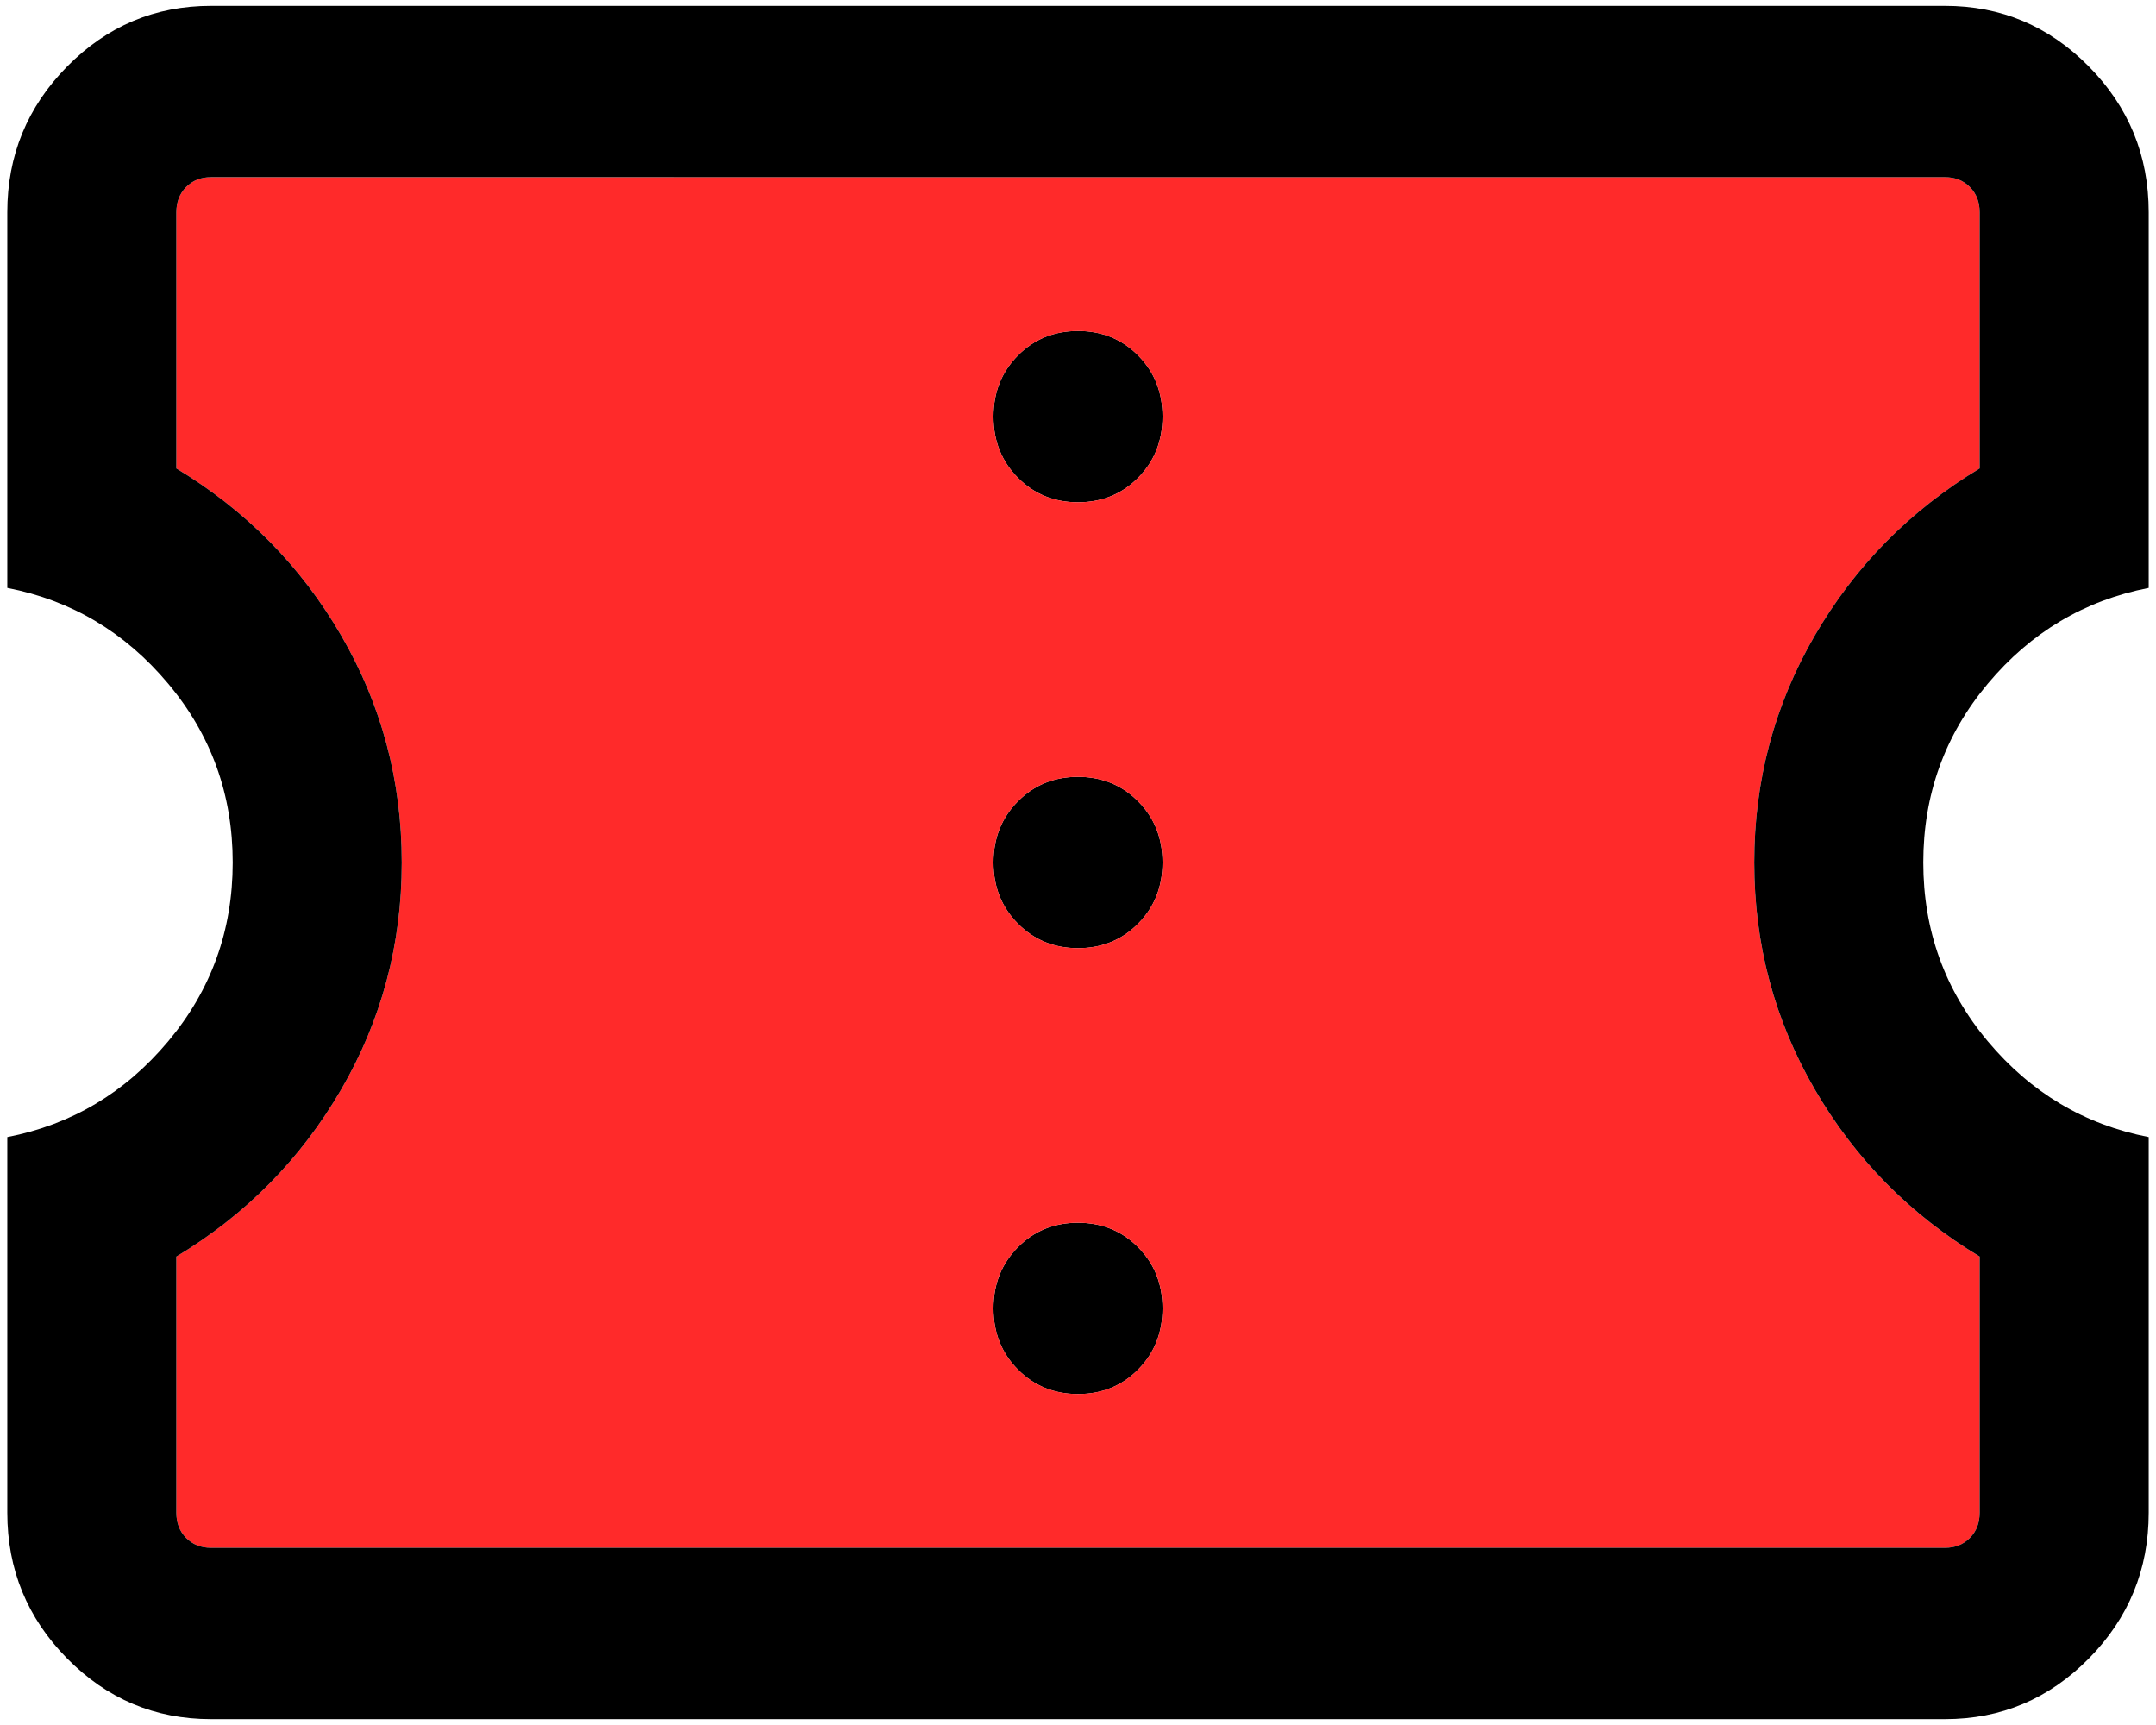
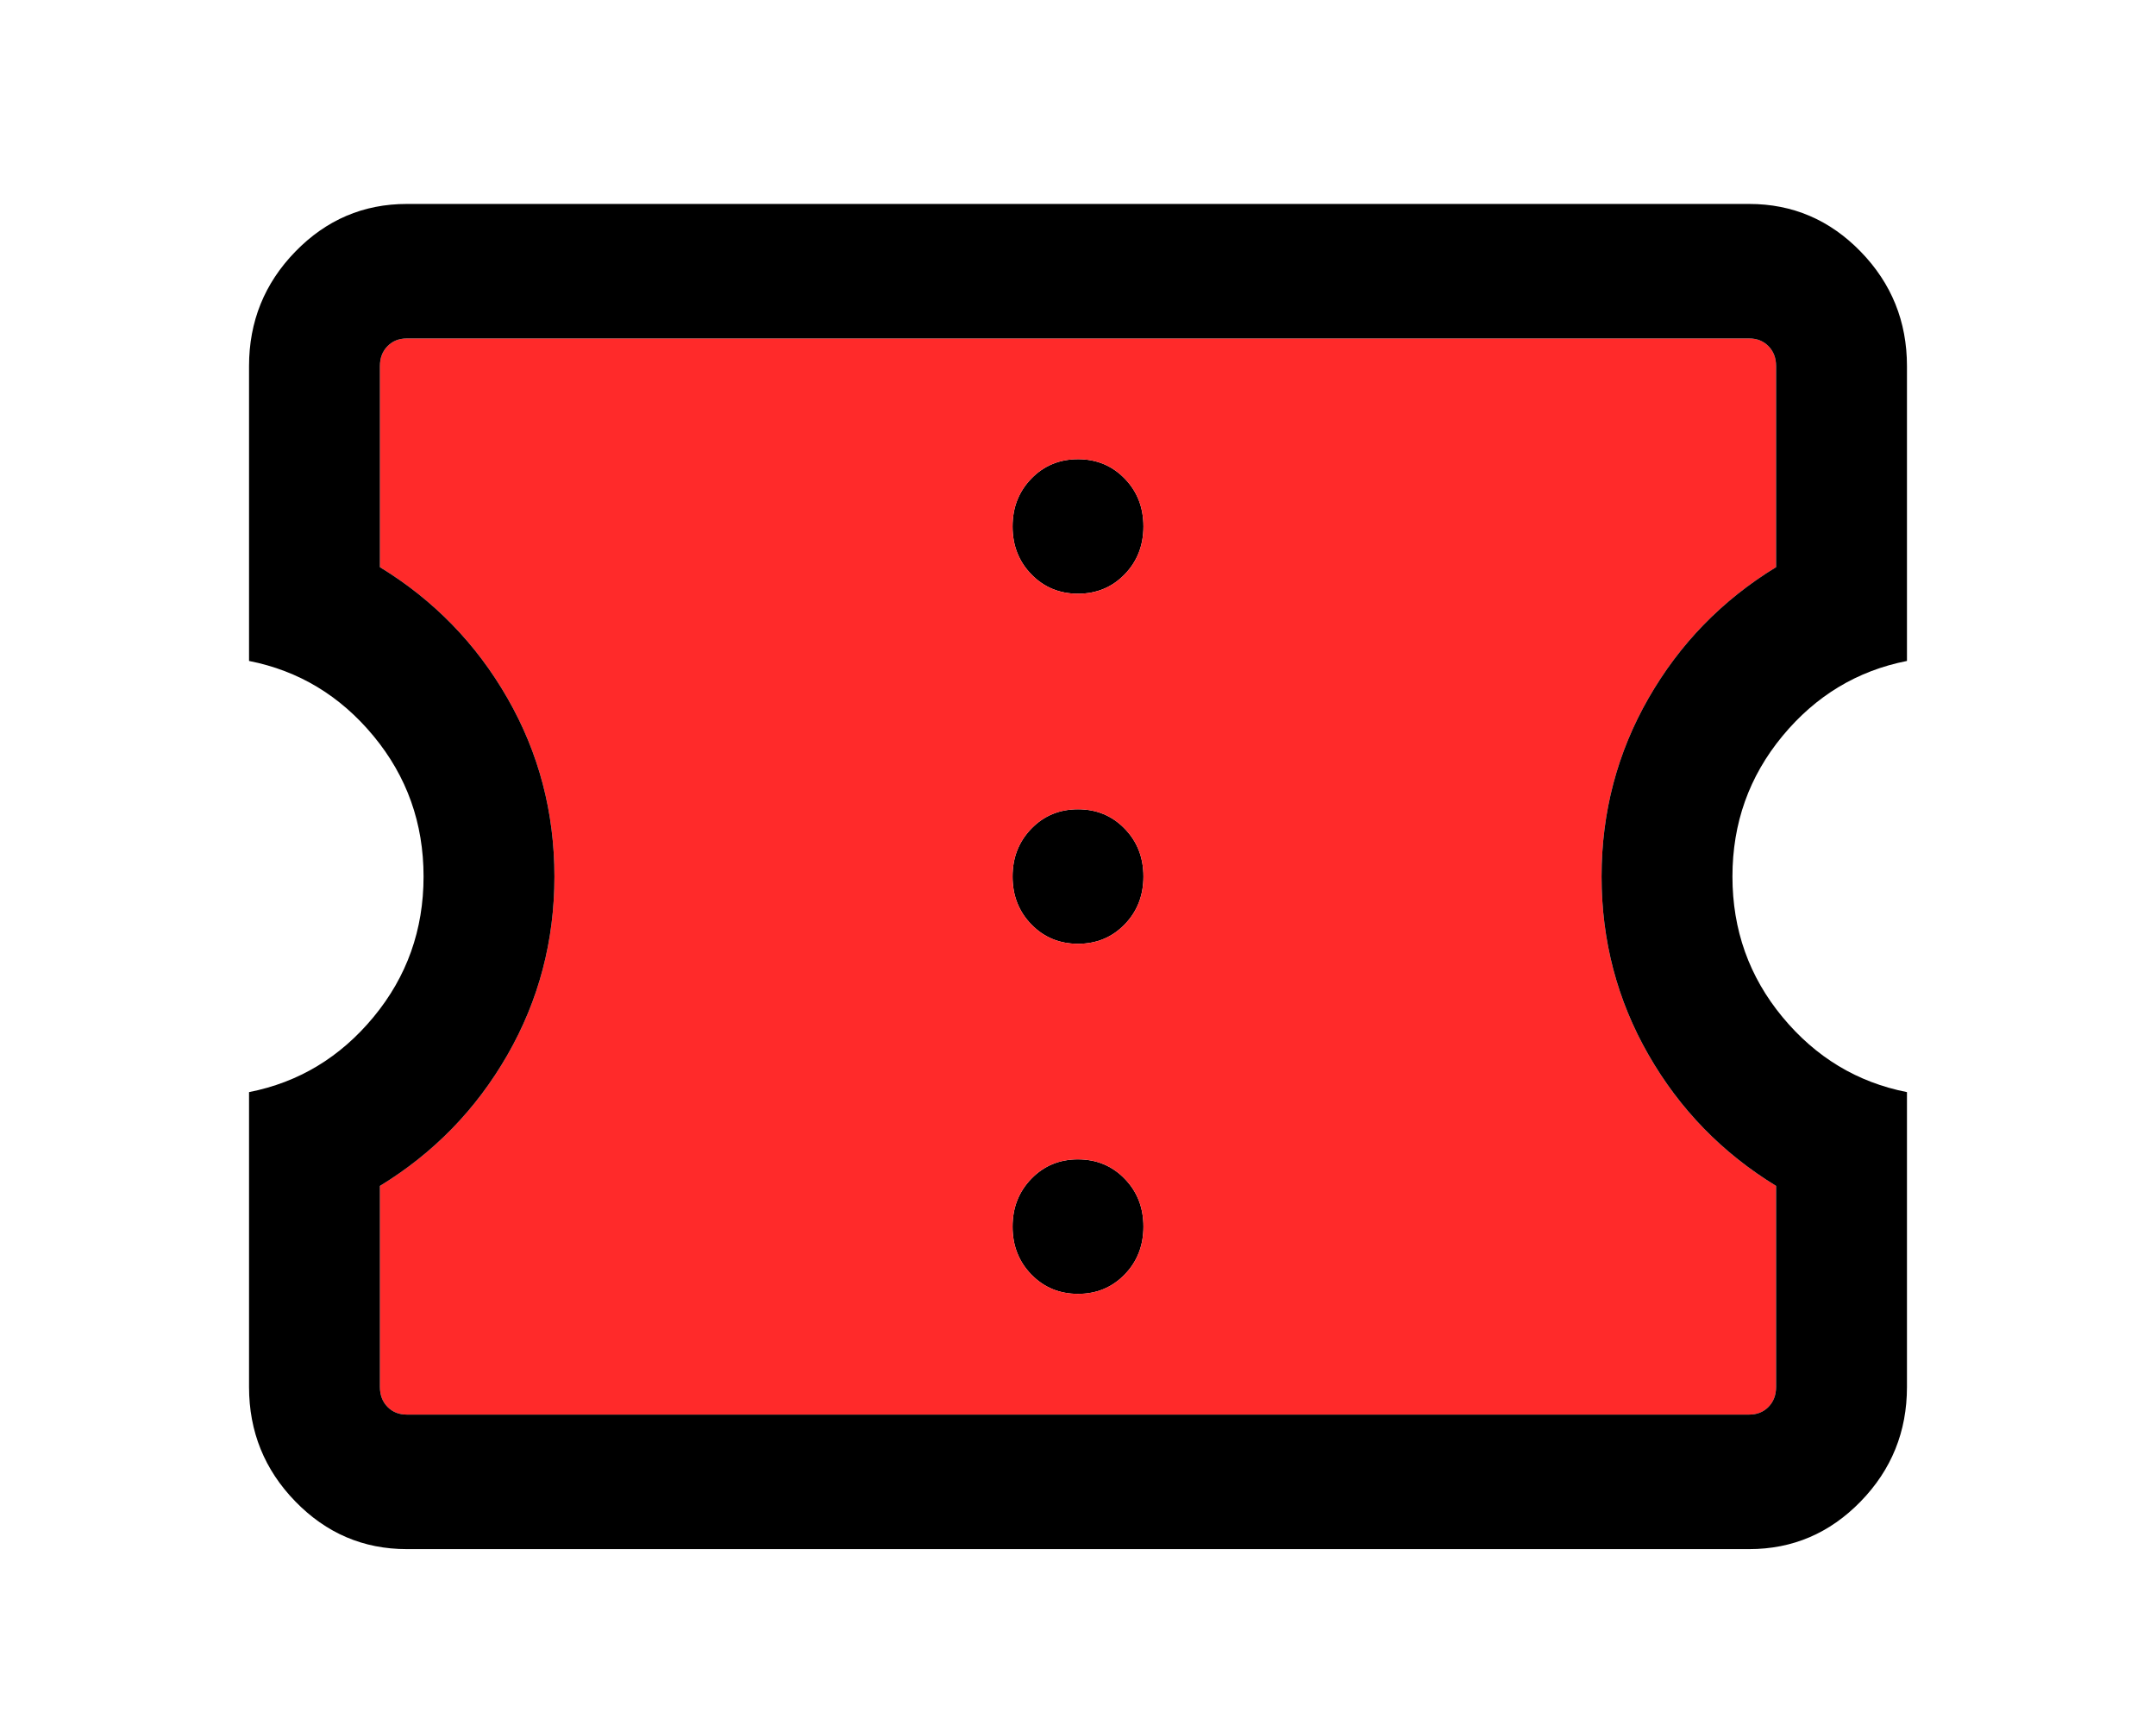
<svg xmlns="http://www.w3.org/2000/svg" width="640" height="512" viewBox="0 0 169.333 135.467" version="1.1" id="svg1" xml:space="preserve">
  <defs id="defs1" />
  <g id="layer1">
-     <path d="m 84.665,96.022 c -1.882,0 -3.459,0.645 -4.729,1.935 -1.272,1.29 -1.908,2.889 -1.908,4.797 0,1.906 0.637,3.503 1.91,4.792 1.273,1.287 2.85,1.931 4.731,1.931 1.882,0 3.459,-0.645 4.729,-1.935 1.272,-1.289 1.907,-2.887 1.907,-4.794 0,-1.908 -0.636,-3.505 -1.909,-4.792 -1.273,-1.289 -2.85,-1.933 -4.731,-1.933 z" style="stroke-width:0.223" id="path6" />
-     <path d="m 84.665,61.006 c -1.882,0 -3.459,0.645 -4.729,1.935 -1.272,1.29 -1.908,2.888 -1.908,4.794 0,1.908 0.637,3.505 1.91,4.792 1.273,1.289 2.85,1.933 4.731,1.933 1.882,0 3.459,-0.645 4.729,-1.935 1.272,-1.29 1.907,-2.888 1.907,-4.794 0,-1.908 -0.636,-3.505 -1.909,-4.792 -1.273,-1.289 -2.85,-1.933 -4.731,-1.933 z" style="stroke-width:0.223" id="path5" />
-     <path d="m 84.665,25.991 c -1.882,0 -3.459,0.645 -4.729,1.935 -1.272,1.289 -1.908,2.887 -1.908,4.794 0,1.908 0.637,3.505 1.91,4.792 1.273,1.289 2.85,1.933 4.731,1.933 1.882,0 3.459,-0.645 4.729,-1.935 1.272,-1.29 1.907,-2.889 1.907,-4.797 0,-1.906 -0.636,-3.503 -1.909,-4.792 -1.273,-1.287 -2.85,-1.931 -4.731,-1.931 z" style="stroke-width:0.223" id="path4" />
-     <path d="m 16.575,13.915 c -0.795,0 -1.448,0.258 -1.959,0.776 -0.511,0.517 -0.766,1.179 -0.766,1.985 v 20.112 c 5.459,3.289 9.774,7.662 12.946,13.118 3.172,5.457 4.758,11.399 4.758,17.827 0,6.428 -1.586,12.371 -4.758,17.827 -3.172,5.457 -7.487,9.829 -12.946,13.118 V 118.791 c 0,0.806 0.255,1.467 0.766,1.984 0.511,0.517 1.163,0.776 1.959,0.776 H 152.758 c 0.795,0 1.448,-0.259 1.959,-0.776 0.511,-0.517 0.766,-1.179 0.766,-1.984 V 98.679 c -5.459,-3.289 -9.774,-7.662 -12.946,-13.118 -3.172,-5.457 -4.758,-11.399 -4.758,-17.827 0,-6.428 1.586,-12.371 4.758,-17.827 3.172,-5.457 7.487,-9.829 12.946,-13.118 V 16.675 c 0,-0.806 -0.255,-1.468 -0.766,-1.985 -0.511,-0.517 -1.163,-0.776 -1.959,-0.776 z M 84.665,25.991 c 1.881,0 3.458,0.644 4.731,1.931 1.273,1.289 1.909,2.886 1.909,4.792 0,1.908 -0.636,3.507 -1.907,4.797 -1.27,1.29 -2.847,1.935 -4.729,1.935 -1.881,0 -3.458,-0.644 -4.731,-1.933 -1.273,-1.287 -1.91,-2.885 -1.91,-4.792 0,-1.908 0.636,-3.505 1.908,-4.794 1.27,-1.29 2.846,-1.935 4.729,-1.935 z m 0,35.015 c 1.881,0 3.458,0.645 4.731,1.933 1.273,1.287 1.909,2.884 1.909,4.792 0,1.906 -0.636,3.504 -1.907,4.794 -1.27,1.29 -2.847,1.935 -4.729,1.935 -1.881,0 -3.458,-0.645 -4.731,-1.933 -1.273,-1.287 -1.91,-2.884 -1.91,-4.792 0,-1.906 0.636,-3.504 1.908,-4.794 1.27,-1.29 2.846,-1.935 4.729,-1.935 z m 0,35.015 c 1.881,0 3.458,0.645 4.731,1.933 1.273,1.287 1.909,2.884 1.909,4.792 0,1.908 -0.636,3.505 -1.907,4.794 -1.27,1.29 -2.847,1.935 -4.729,1.935 -1.881,0 -3.458,-0.644 -4.731,-1.931 -1.273,-1.289 -1.91,-2.886 -1.91,-4.792 0,-1.908 0.636,-3.507 1.908,-4.797 1.27,-1.29 2.846,-1.935 4.729,-1.935 z" style="stroke-width:0.223;fill:#ff2a2a" id="path3" />
-     <path d="m 16.575,0.46 c -4.401,0 -8.168,1.588 -11.302,4.763 C 2.14,8.399 0.573,12.216 0.573,16.675 v 29.495 c 5.04,0.978 9.25,3.482 12.632,7.514 3.381,4.03 5.072,8.713 5.072,14.049 0,5.335 -1.691,10.018 -5.072,14.049 -3.381,4.032 -7.592,6.537 -12.632,7.514 V 118.791 c 0,4.459 1.567,8.277 4.7,11.452 3.134,3.175 6.901,4.763 11.302,4.763 H 152.758 c 4.401,0 8.168,-1.588 11.302,-4.763 3.134,-3.175 4.7,-6.993 4.7,-11.452 V 89.296 c -5.04,-0.978 -9.25,-3.482 -12.632,-7.514 -3.381,-4.03 -5.072,-8.713 -5.072,-14.049 0,-5.335 1.691,-10.018 5.072,-14.049 3.381,-4.032 7.592,-6.537 12.632,-7.514 V 16.675 c 0,-4.459 -1.567,-8.277 -4.7,-11.452 -3.134,-3.175 -6.901,-4.763 -11.302,-4.763 z m 0,13.454 H 152.758 c 0.795,0 1.448,0.258 1.959,0.776 0.511,0.517 0.766,1.179 0.766,1.985 v 20.112 c -5.459,3.289 -9.774,7.662 -12.946,13.118 -3.172,5.457 -4.758,11.399 -4.758,17.827 0,6.428 1.586,12.371 4.758,17.827 3.172,5.457 7.487,9.829 12.946,13.118 V 118.791 c 0,0.806 -0.255,1.467 -0.766,1.984 -0.511,0.517 -1.163,0.776 -1.959,0.776 H 16.575 c -0.795,0 -1.448,-0.259 -1.959,-0.776 -0.511,-0.517 -0.766,-1.179 -0.766,-1.984 V 98.679 c 5.459,-3.289 9.774,-7.662 12.946,-13.118 3.172,-5.457 4.758,-11.399 4.758,-17.827 0,-6.428 -1.586,-12.371 -4.758,-17.827 -3.172,-5.457 -7.487,-9.829 -12.946,-13.118 V 16.675 c 0,-0.806 0.255,-1.468 0.766,-1.985 0.511,-0.517 1.163,-0.776 1.959,-0.776 z" style="stroke-width:0.223" id="path2" />
+     <g id="layer1-1" transform="matrix(0.7742241,0,0,0.7851425,19.11569,15.65545)">
+       <path d="m 84.665,96.022 c -1.882,0 -3.459,0.645 -4.729,1.935 -1.272,1.29 -1.908,2.889 -1.908,4.797 0,1.906 0.637,3.503 1.91,4.792 1.273,1.287 2.85,1.931 4.731,1.931 1.882,0 3.459,-0.645 4.729,-1.935 1.272,-1.289 1.907,-2.887 1.907,-4.794 0,-1.908 -0.636,-3.505 -1.909,-4.792 -1.273,-1.289 -2.85,-1.933 -4.731,-1.933 z" style="stroke-width:0.223" id="path6" />
+       <path d="m 84.665,61.006 c -1.882,0 -3.459,0.645 -4.729,1.935 -1.272,1.29 -1.908,2.888 -1.908,4.794 0,1.908 0.637,3.505 1.91,4.792 1.273,1.289 2.85,1.933 4.731,1.933 1.882,0 3.459,-0.645 4.729,-1.935 1.272,-1.29 1.907,-2.888 1.907,-4.794 0,-1.908 -0.636,-3.505 -1.909,-4.792 -1.273,-1.289 -2.85,-1.933 -4.731,-1.933 z" style="stroke-width:0.223" id="path5" />
+       <path d="m 84.665,25.991 c -1.882,0 -3.459,0.645 -4.729,1.935 -1.272,1.289 -1.908,2.887 -1.908,4.794 0,1.908 0.637,3.505 1.91,4.792 1.273,1.289 2.85,1.933 4.731,1.933 1.882,0 3.459,-0.645 4.729,-1.935 1.272,-1.29 1.907,-2.889 1.907,-4.797 0,-1.906 -0.636,-3.503 -1.909,-4.792 -1.273,-1.287 -2.85,-1.931 -4.731,-1.931 z" style="stroke-width:0.223" id="path4" />
+       <path d="m 16.575,13.915 c -0.795,0 -1.448,0.258 -1.959,0.776 -0.511,0.517 -0.766,1.179 -0.766,1.985 v 20.112 c 5.459,3.289 9.774,7.662 12.946,13.118 3.172,5.457 4.758,11.399 4.758,17.827 0,6.428 -1.586,12.371 -4.758,17.827 -3.172,5.457 -7.487,9.829 -12.946,13.118 V 118.791 c 0,0.806 0.255,1.467 0.766,1.984 0.511,0.517 1.163,0.776 1.959,0.776 H 152.758 c 0.795,0 1.448,-0.259 1.959,-0.776 0.511,-0.517 0.766,-1.179 0.766,-1.984 V 98.679 c -5.459,-3.289 -9.774,-7.662 -12.946,-13.118 -3.172,-5.457 -4.758,-11.399 -4.758,-17.827 0,-6.428 1.586,-12.371 4.758,-17.827 3.172,-5.457 7.487,-9.829 12.946,-13.118 V 16.675 c 0,-0.806 -0.255,-1.468 -0.766,-1.985 -0.511,-0.517 -1.163,-0.776 -1.959,-0.776 z M 84.665,25.991 c 1.881,0 3.458,0.644 4.731,1.931 1.273,1.289 1.909,2.886 1.909,4.792 0,1.908 -0.636,3.507 -1.907,4.797 -1.27,1.29 -2.847,1.935 -4.729,1.935 -1.881,0 -3.458,-0.644 -4.731,-1.933 -1.273,-1.287 -1.91,-2.885 -1.91,-4.792 0,-1.908 0.636,-3.505 1.908,-4.794 1.27,-1.29 2.846,-1.935 4.729,-1.935 z m 0,35.015 c 1.881,0 3.458,0.645 4.731,1.933 1.273,1.287 1.909,2.884 1.909,4.792 0,1.906 -0.636,3.504 -1.907,4.794 -1.27,1.29 -2.847,1.935 -4.729,1.935 -1.881,0 -3.458,-0.645 -4.731,-1.933 -1.273,-1.287 -1.91,-2.884 -1.91,-4.792 0,-1.906 0.636,-3.504 1.908,-4.794 1.27,-1.29 2.846,-1.935 4.729,-1.935 z m 0,35.015 c 1.881,0 3.458,0.645 4.731,1.933 1.273,1.287 1.909,2.884 1.909,4.792 0,1.908 -0.636,3.505 -1.907,4.794 -1.27,1.29 -2.847,1.935 -4.729,1.935 -1.881,0 -3.458,-0.644 -4.731,-1.931 -1.273,-1.289 -1.91,-2.886 -1.91,-4.792 0,-1.908 0.636,-3.507 1.908,-4.797 1.27,-1.29 2.846,-1.935 4.729,-1.935 z" style="fill:#ff2a2a;stroke-width:0.223" id="path3" />
+       <path d="m 16.575,0.46 c -4.401,0 -8.168,1.588 -11.302,4.763 C 2.14,8.399 0.573,12.216 0.573,16.675 v 29.495 c 5.04,0.978 9.25,3.482 12.632,7.514 3.381,4.03 5.072,8.713 5.072,14.049 0,5.335 -1.691,10.018 -5.072,14.049 -3.381,4.032 -7.592,6.537 -12.632,7.514 V 118.791 c 0,4.459 1.567,8.277 4.7,11.452 3.134,3.175 6.901,4.763 11.302,4.763 H 152.758 c 4.401,0 8.168,-1.588 11.302,-4.763 3.134,-3.175 4.7,-6.993 4.7,-11.452 V 89.296 c -5.04,-0.978 -9.25,-3.482 -12.632,-7.514 -3.381,-4.03 -5.072,-8.713 -5.072,-14.049 0,-5.335 1.691,-10.018 5.072,-14.049 3.381,-4.032 7.592,-6.537 12.632,-7.514 V 16.675 c 0,-4.459 -1.567,-8.277 -4.7,-11.452 -3.134,-3.175 -6.901,-4.763 -11.302,-4.763 z m 0,13.454 H 152.758 c 0.795,0 1.448,0.258 1.959,0.776 0.511,0.517 0.766,1.179 0.766,1.985 v 20.112 c -5.459,3.289 -9.774,7.662 -12.946,13.118 -3.172,5.457 -4.758,11.399 -4.758,17.827 0,6.428 1.586,12.371 4.758,17.827 3.172,5.457 7.487,9.829 12.946,13.118 V 118.791 c 0,0.806 -0.255,1.467 -0.766,1.984 -0.511,0.517 -1.163,0.776 -1.959,0.776 H 16.575 c -0.795,0 -1.448,-0.259 -1.959,-0.776 -0.511,-0.517 -0.766,-1.179 -0.766,-1.984 V 98.679 c 5.459,-3.289 9.774,-7.662 12.946,-13.118 3.172,-5.457 4.758,-11.399 4.758,-17.827 0,-6.428 -1.586,-12.371 -4.758,-17.827 -3.172,-5.457 -7.487,-9.829 -12.946,-13.118 V 16.675 c 0,-0.806 0.255,-1.468 0.766,-1.985 0.511,-0.517 1.163,-0.776 1.959,-0.776 z" style="stroke-width:0.223" id="path2" />
+     </g>
  </g>
</svg>
